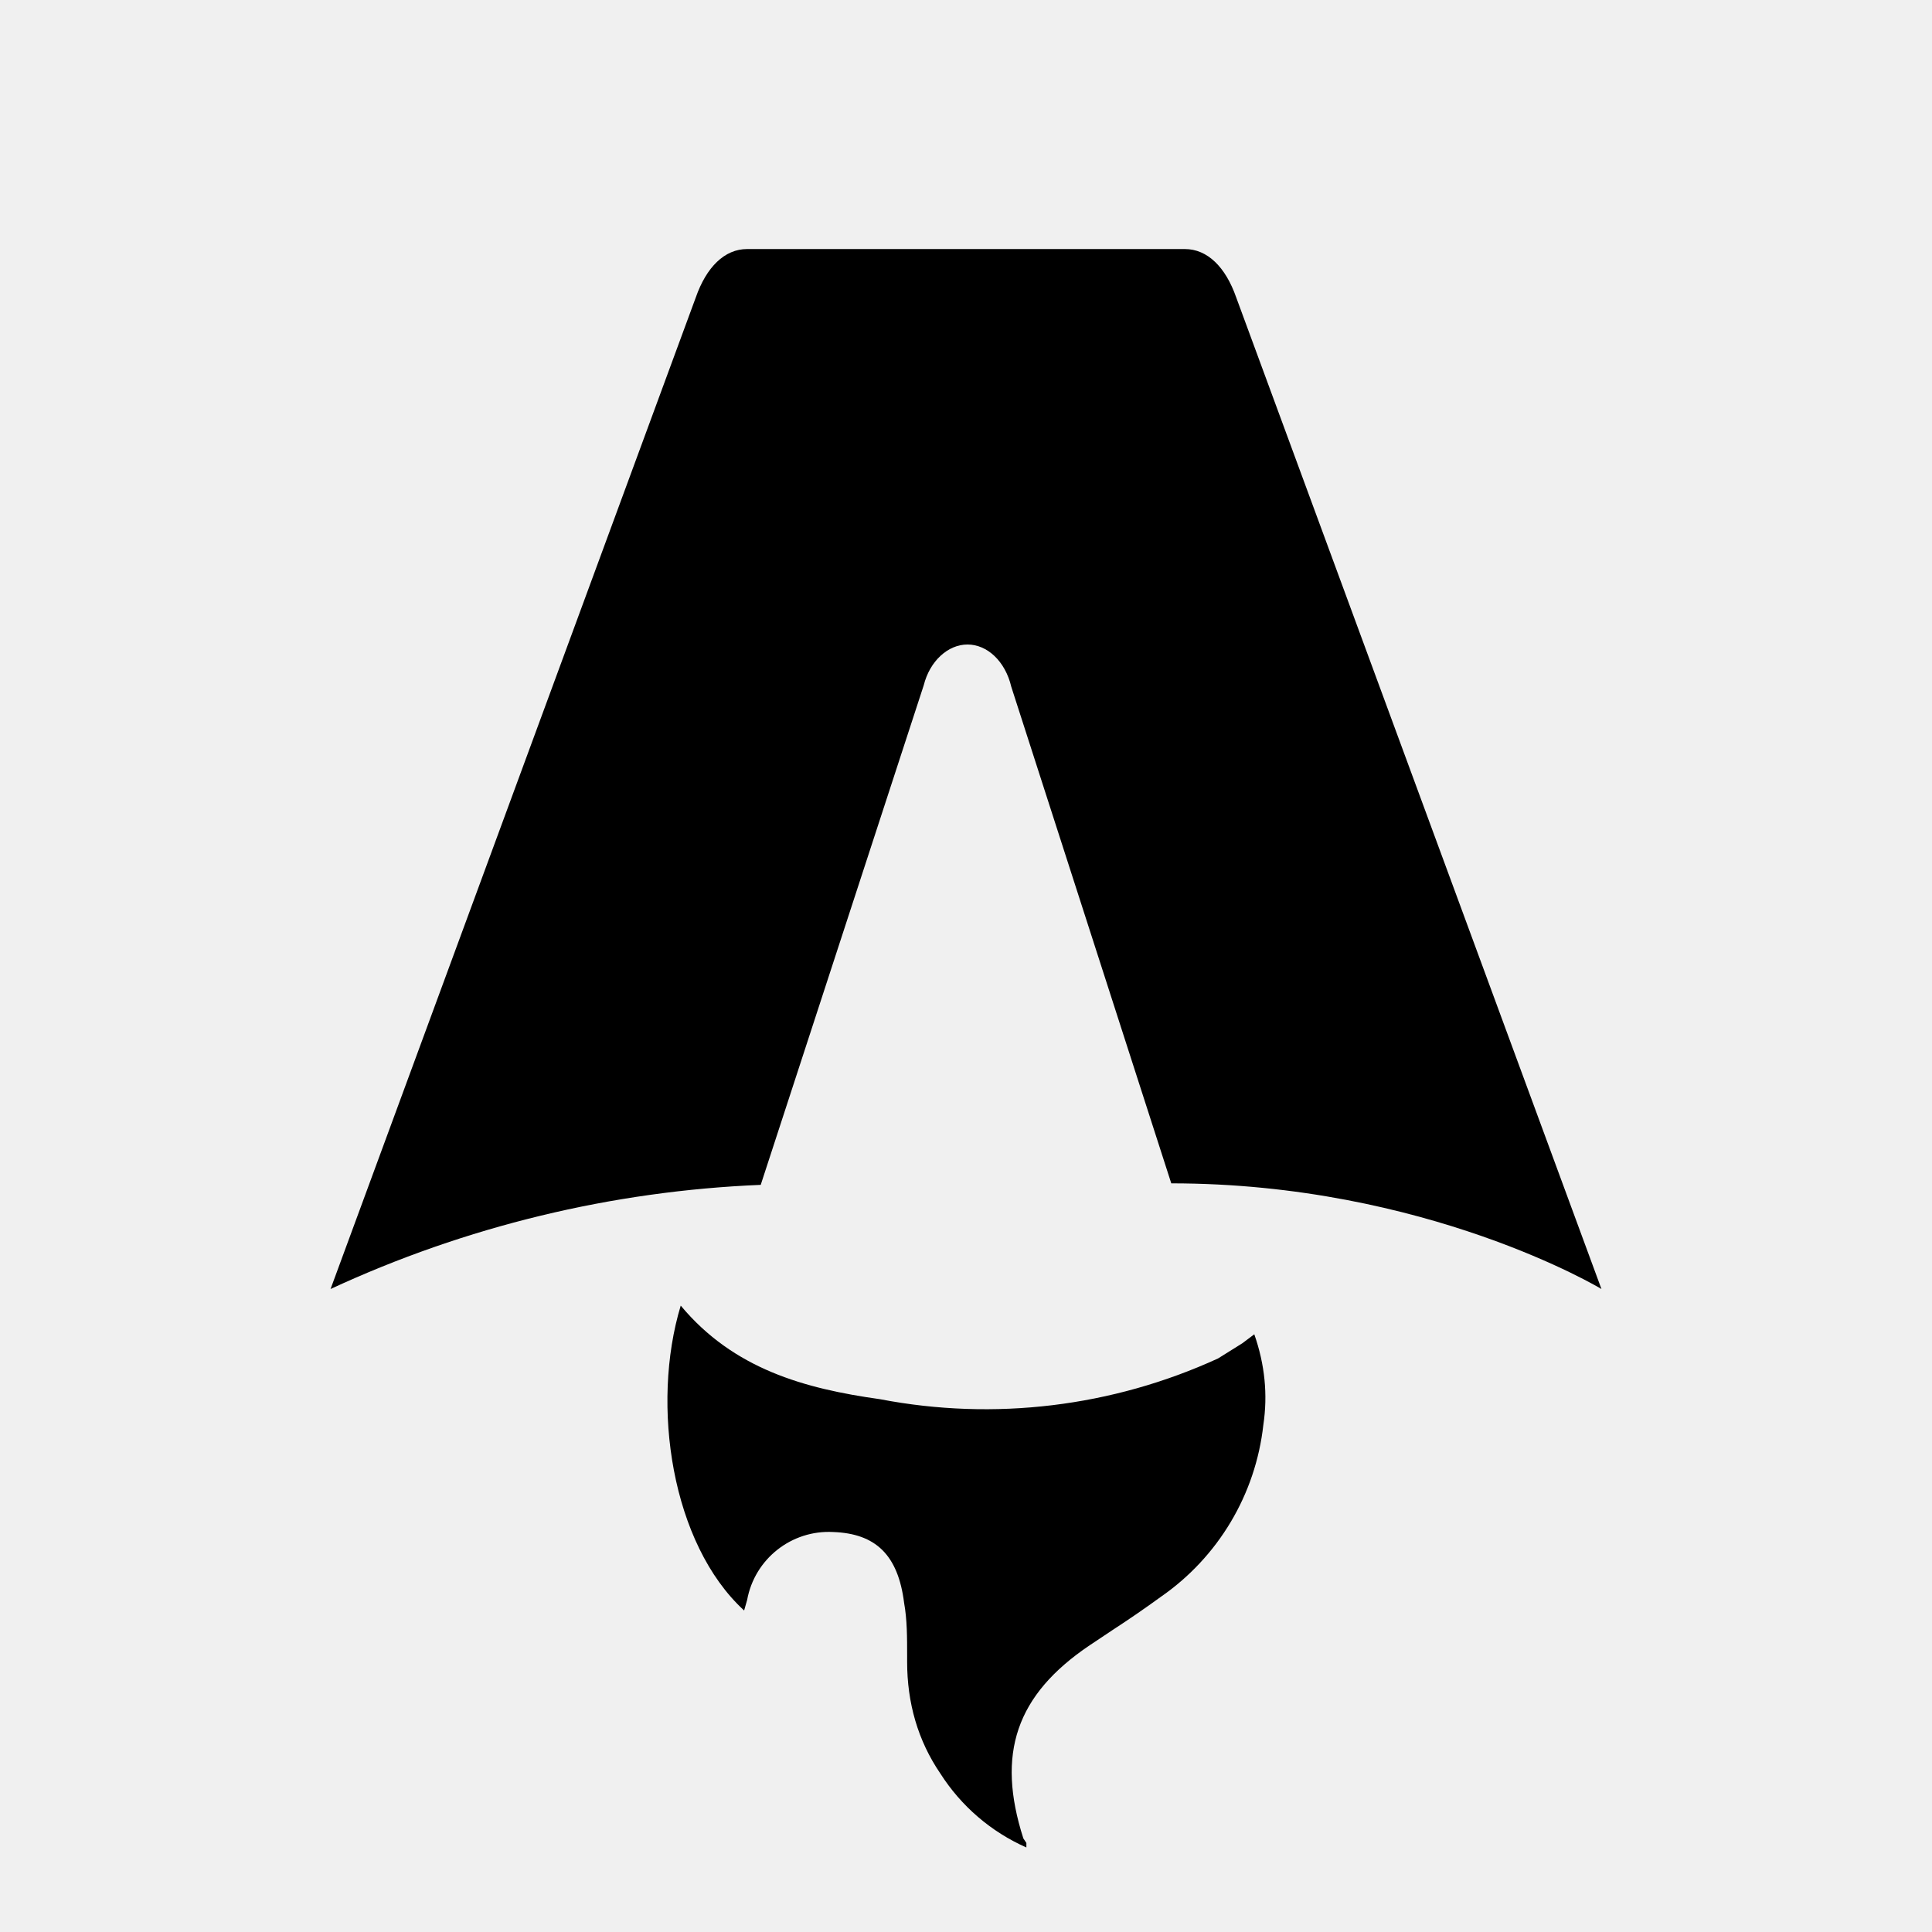
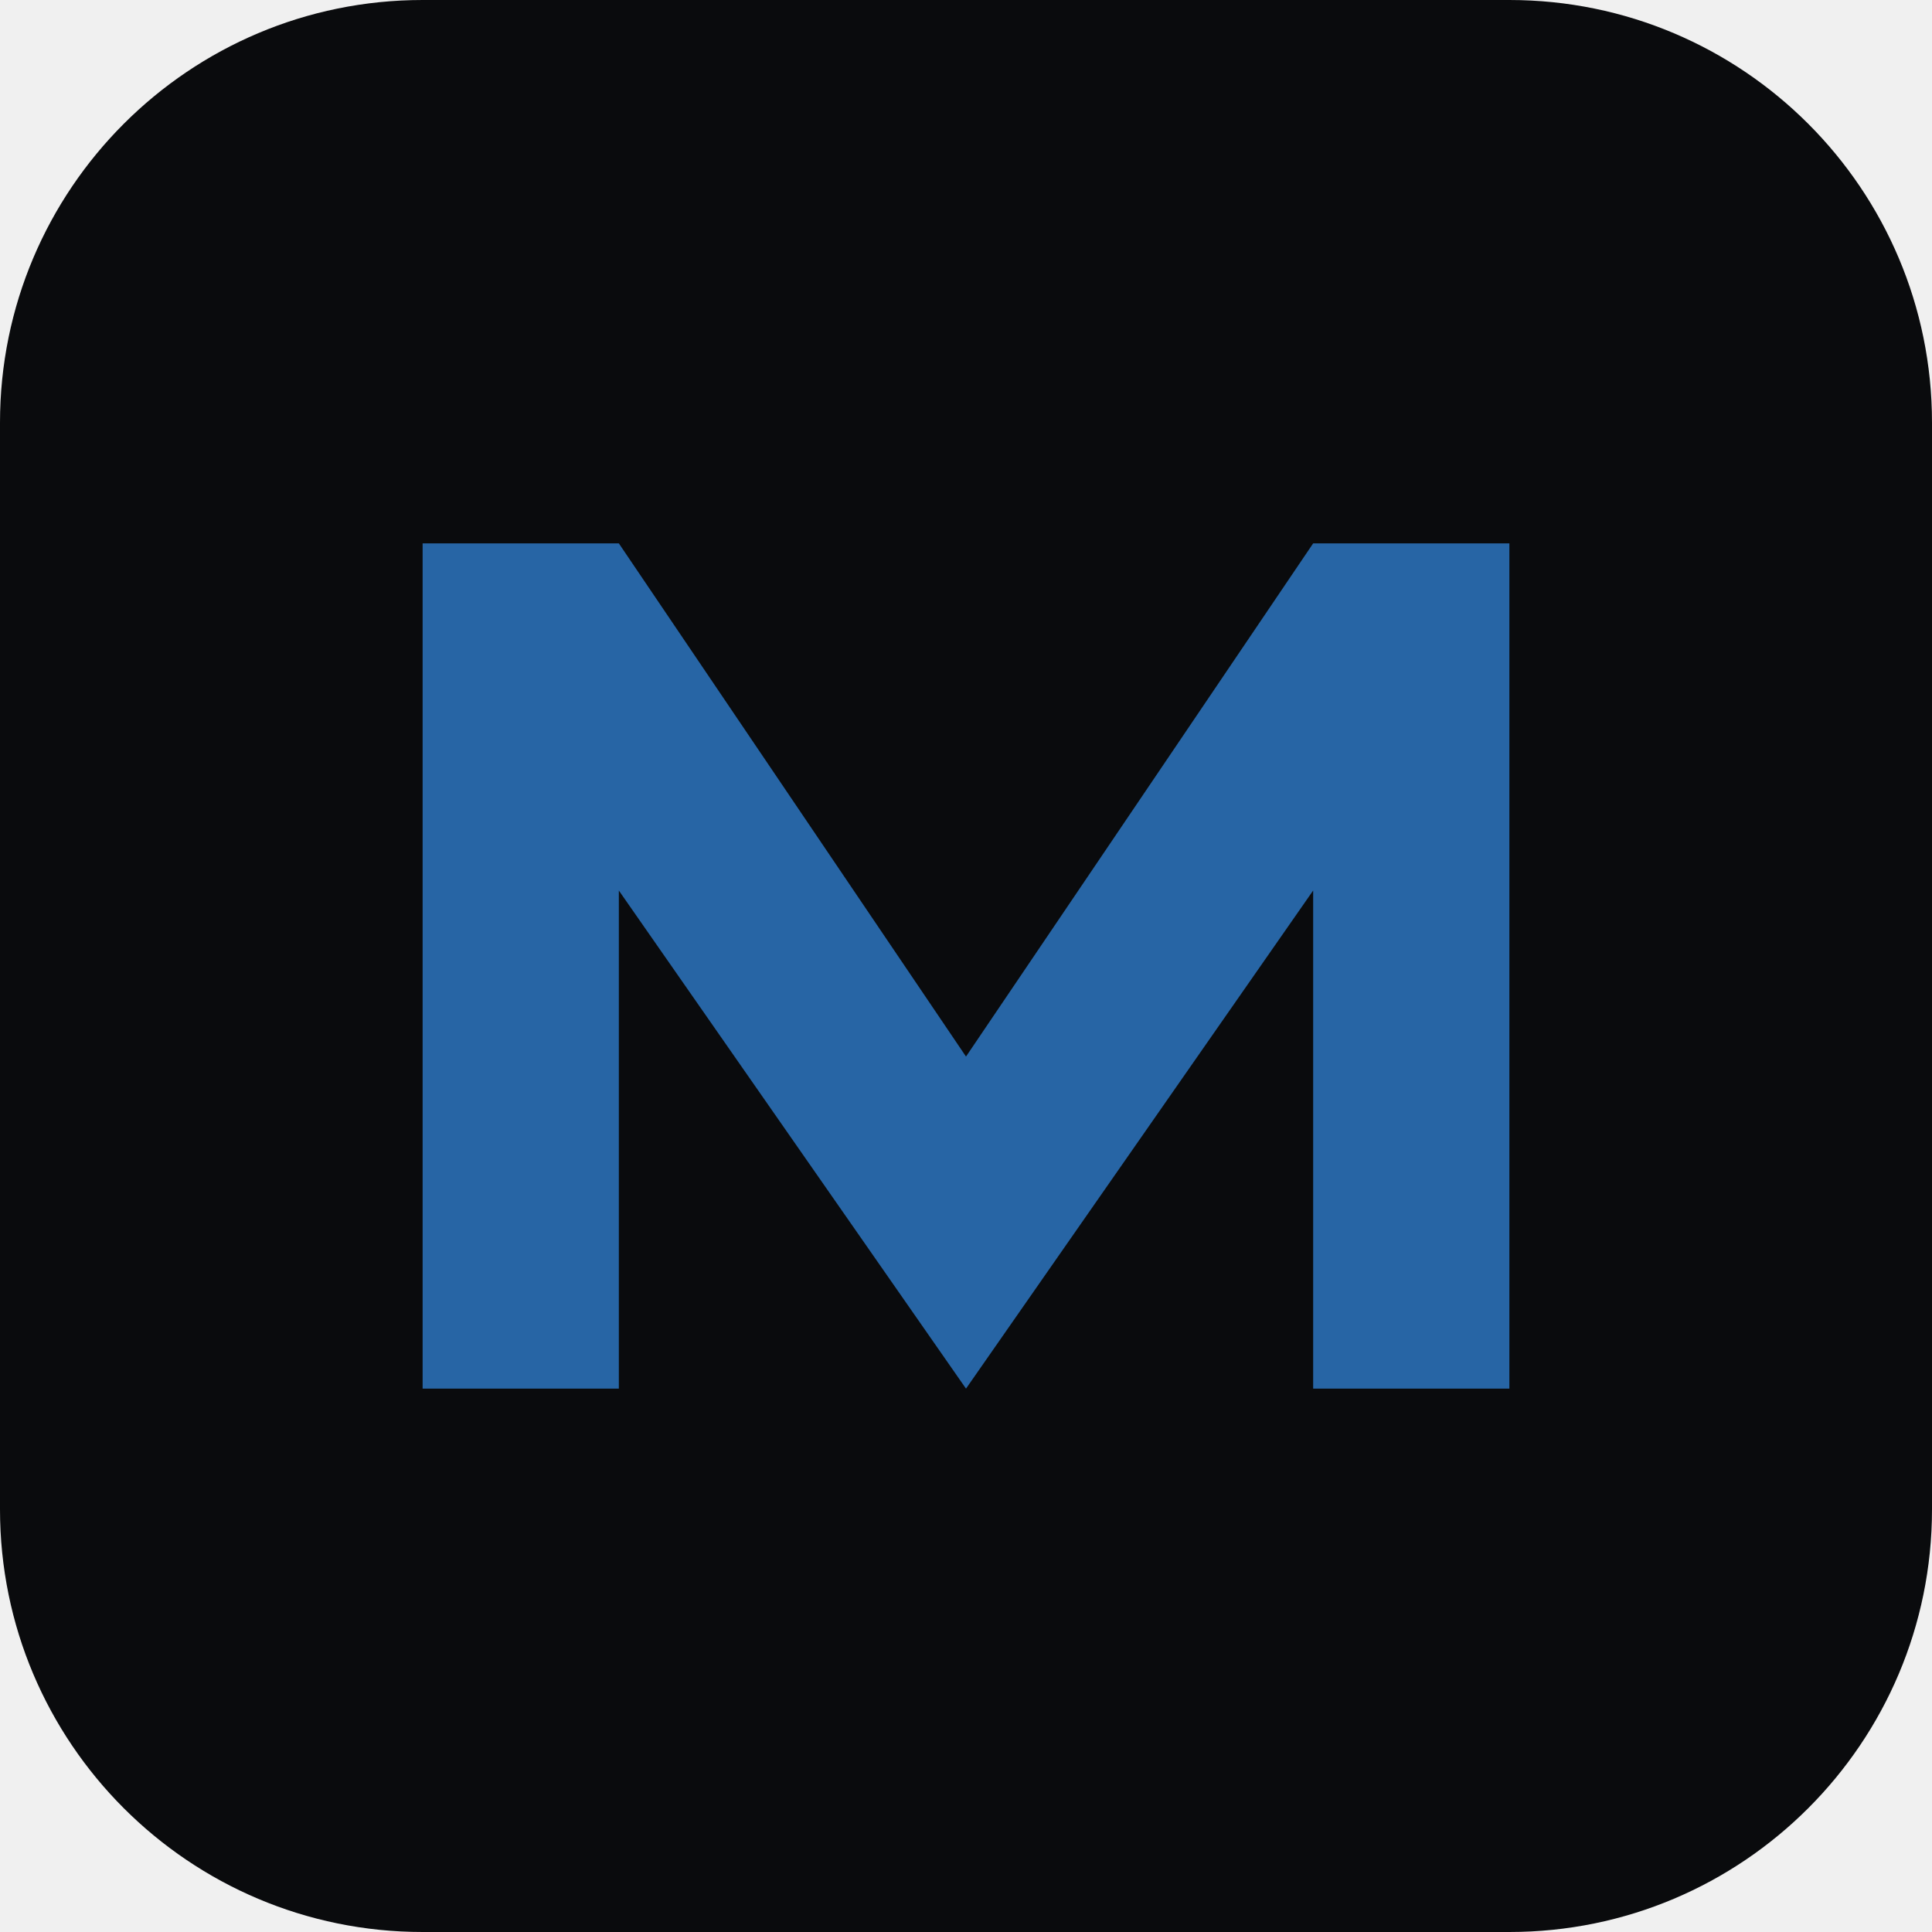
- <svg xmlns="http://www.w3.org/2000/svg" fill="none" viewBox="0 0 128 128">
-   <path d="M50.4 78.5a75.1 75.1 0 0 0-28.5 6.9l24.2-65.7c.7-2 1.9-3.2 3.4-3.2h29c1.5 0 2.7 1.2 3.4 3.2l24.2 65.7s-11.6-7-28.5-7L67 45.5c-.4-1.7-1.6-2.8-2.9-2.8-1.3 0-2.5 1.1-2.9 2.7L50.4 78.5Zm-1.1 28.2Zm-4.2-20.2c-2 6.6-.6 15.8 4.2 20.2a17.5 17.5 0 0 1 .2-.7 5.5 5.5 0 0 1 5.7-4.5c2.8.1 4.3 1.5 4.7 4.7.2 1.1.2 2.3.2 3.5v.4c0 2.7.7 5.2 2.2 7.4a13 13 0 0 0 5.7 4.9v-.3l-.2-.3c-1.8-5.6-.5-9.5 4.4-12.8l1.5-1a73 73 0 0 0 3.2-2.2 16 16 0 0 0 6.8-11.4c.3-2 .1-4-.6-6l-.8.6-1.6 1a37 37 0 0 1-22.4 2.7c-5-.7-9.7-2-13.2-6.2Z" />
-   <style>
-         path { fill: #000; }
-         @media (prefers-color-scheme: dark) {
-             path { fill: #FFF; }
-         }
-     </style>
+ <svg xmlns="http://www.w3.org/2000/svg" viewBox="0 0 64 64">
+   <rect width="64" height="64" rx="14" fill="#0A0B0D" />
+   <path d="M14 46V18h6.5l11.5 17 11.5-17H50v28h-6.5V29.5L32 46 20.5 29.5V46z" fill="#2765A5" />
</svg>
